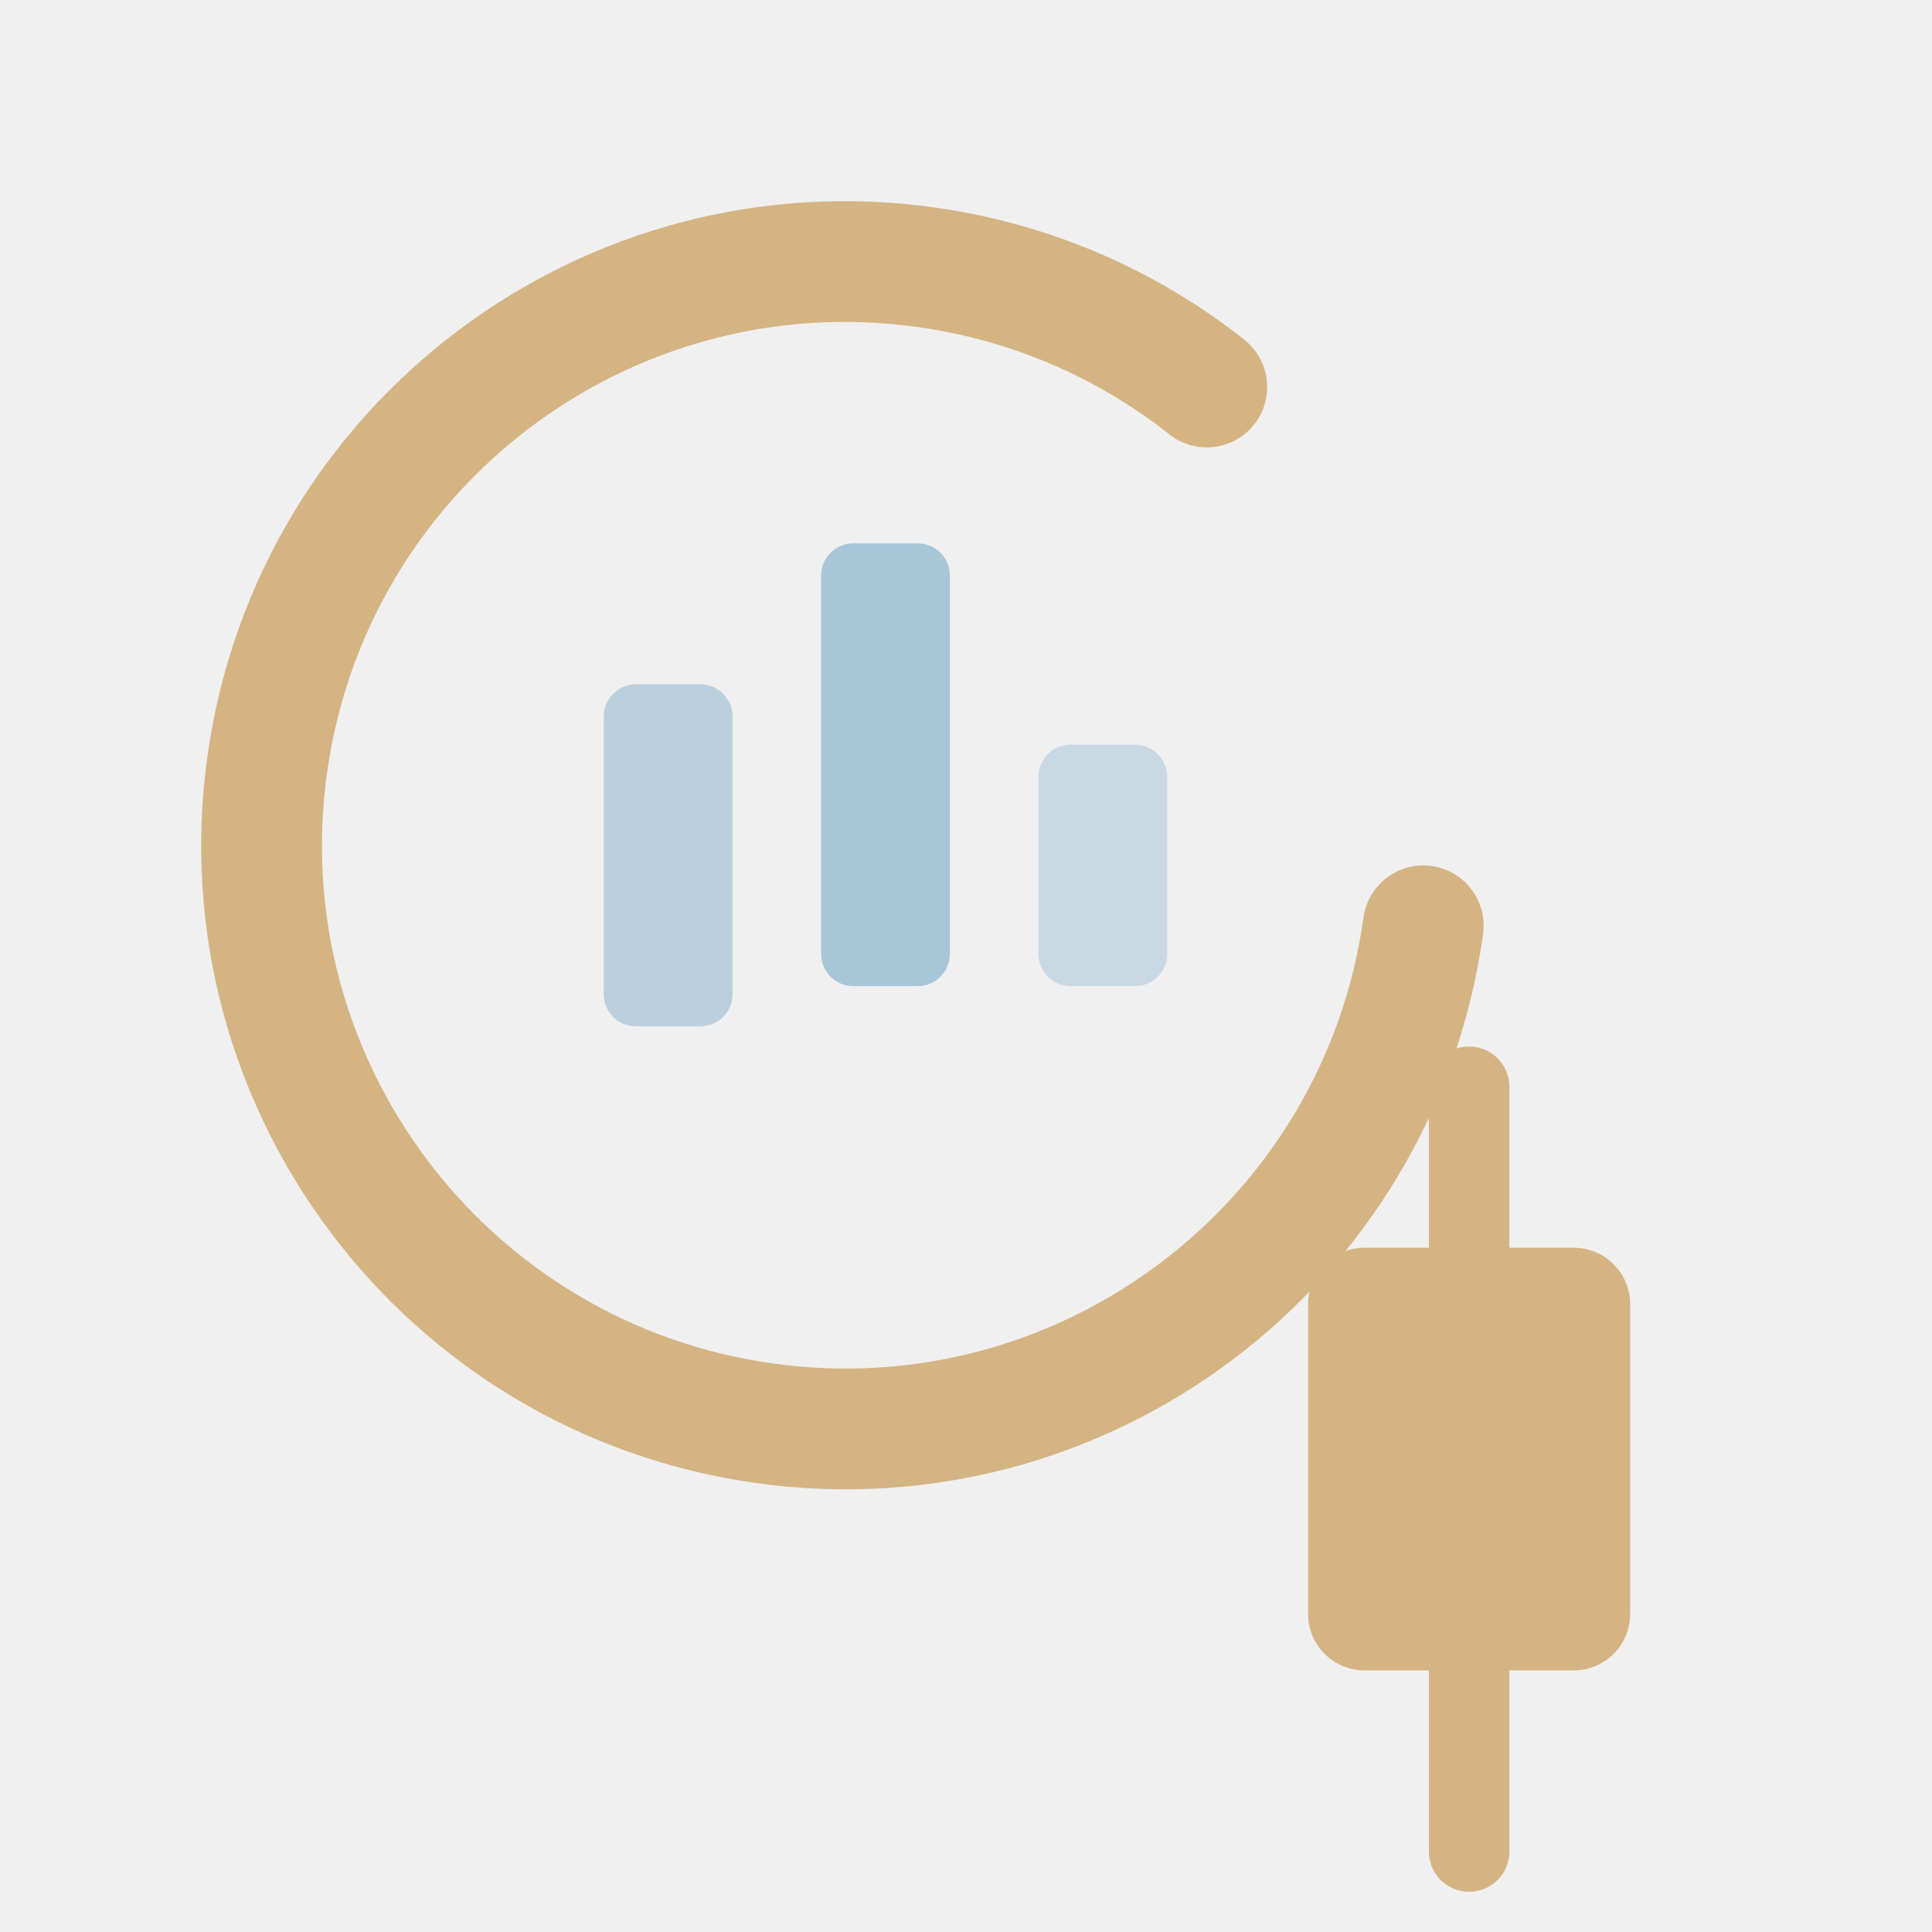
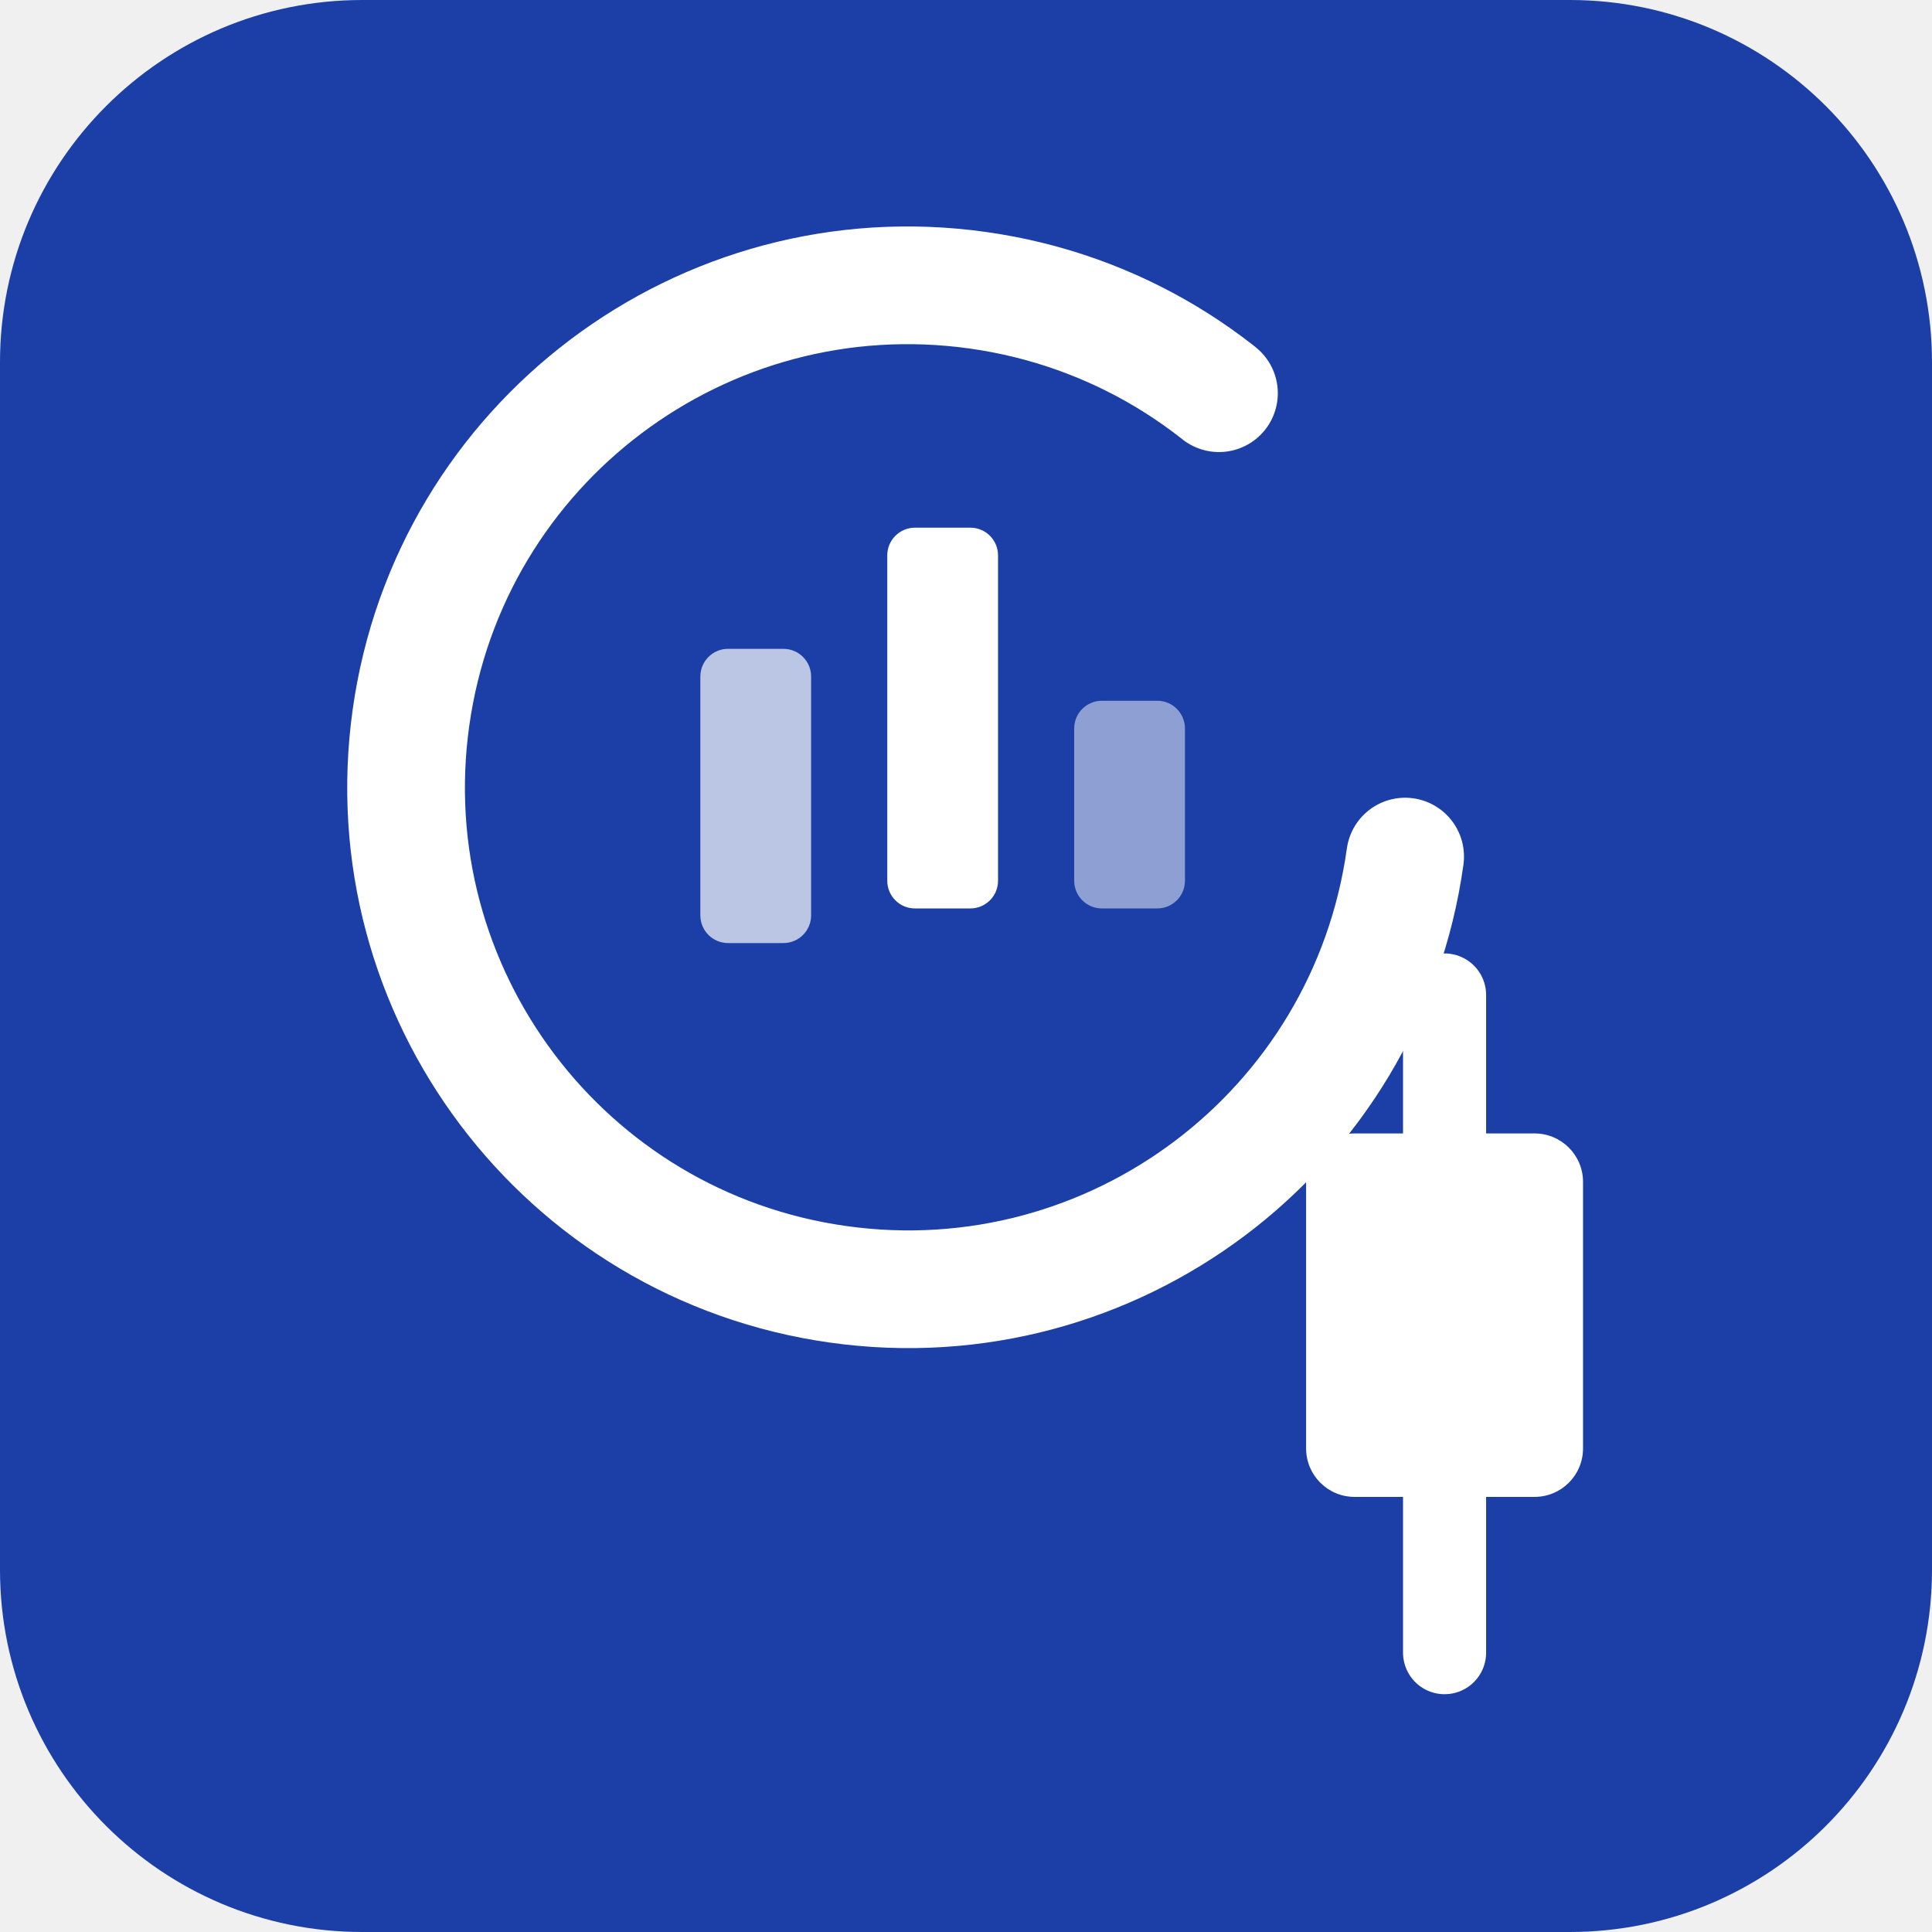
<svg xmlns="http://www.w3.org/2000/svg" viewBox="0 0 48 48" fill="none">
-   <circle cx="21" cy="21" r="14.5" stroke="#D4B483" stroke-width="3" stroke-linecap="round" stroke-dasharray="76 15.1" transform="rotate(8 21 21)" />
-   <line x1="36.5" y1="27" x2="36.5" y2="46" stroke="#D4B483" stroke-width="2" stroke-linecap="round" />
-   <rect x="32.5" y="31" width="8" height="10.5" rx="1.4" fill="#D4B483" />
-   <rect x="15" y="17" width="3.2" height="8.5" rx=".8" fill="#A9C6D9" opacity=".75" />
-   <rect x="20.4" y="13.5" width="3.2" height="11" rx=".8" fill="#A9C6D9" />
-   <rect x="25.8" y="18.5" width="3.2" height="6" rx=".8" fill="#A9C6D9" opacity=".55" />
+   <rect width="48" height="48" rx="9" fill="#1B3FA6" />
+   <g transform="translate(4.5 1.5) scale(0.86)">
+     <circle cx="21" cy="21" r="14.5" stroke="#fff" stroke-width="3.4" stroke-linecap="round" stroke-dasharray="76 15.1" transform="rotate(8 21 21)" />
+     <line x1="36.5" y1="27" x2="36.5" y2="46" stroke="#fff" stroke-width="2.4" stroke-linecap="round" />
+     <rect x="32.5" y="31" width="8" height="10.5" rx="1.4" fill="#fff" />
+     <rect x="15" y="17" width="3.2" height="8.5" rx=".8" fill="#fff" opacity=".7" />
+     <rect x="20.4" y="13.5" width="3.2" height="11" rx=".8" fill="#fff" />
+     <rect x="25.8" y="18.5" width="3.2" height="6" rx=".8" fill="#fff" opacity=".5" />
+   </g>
</svg>
